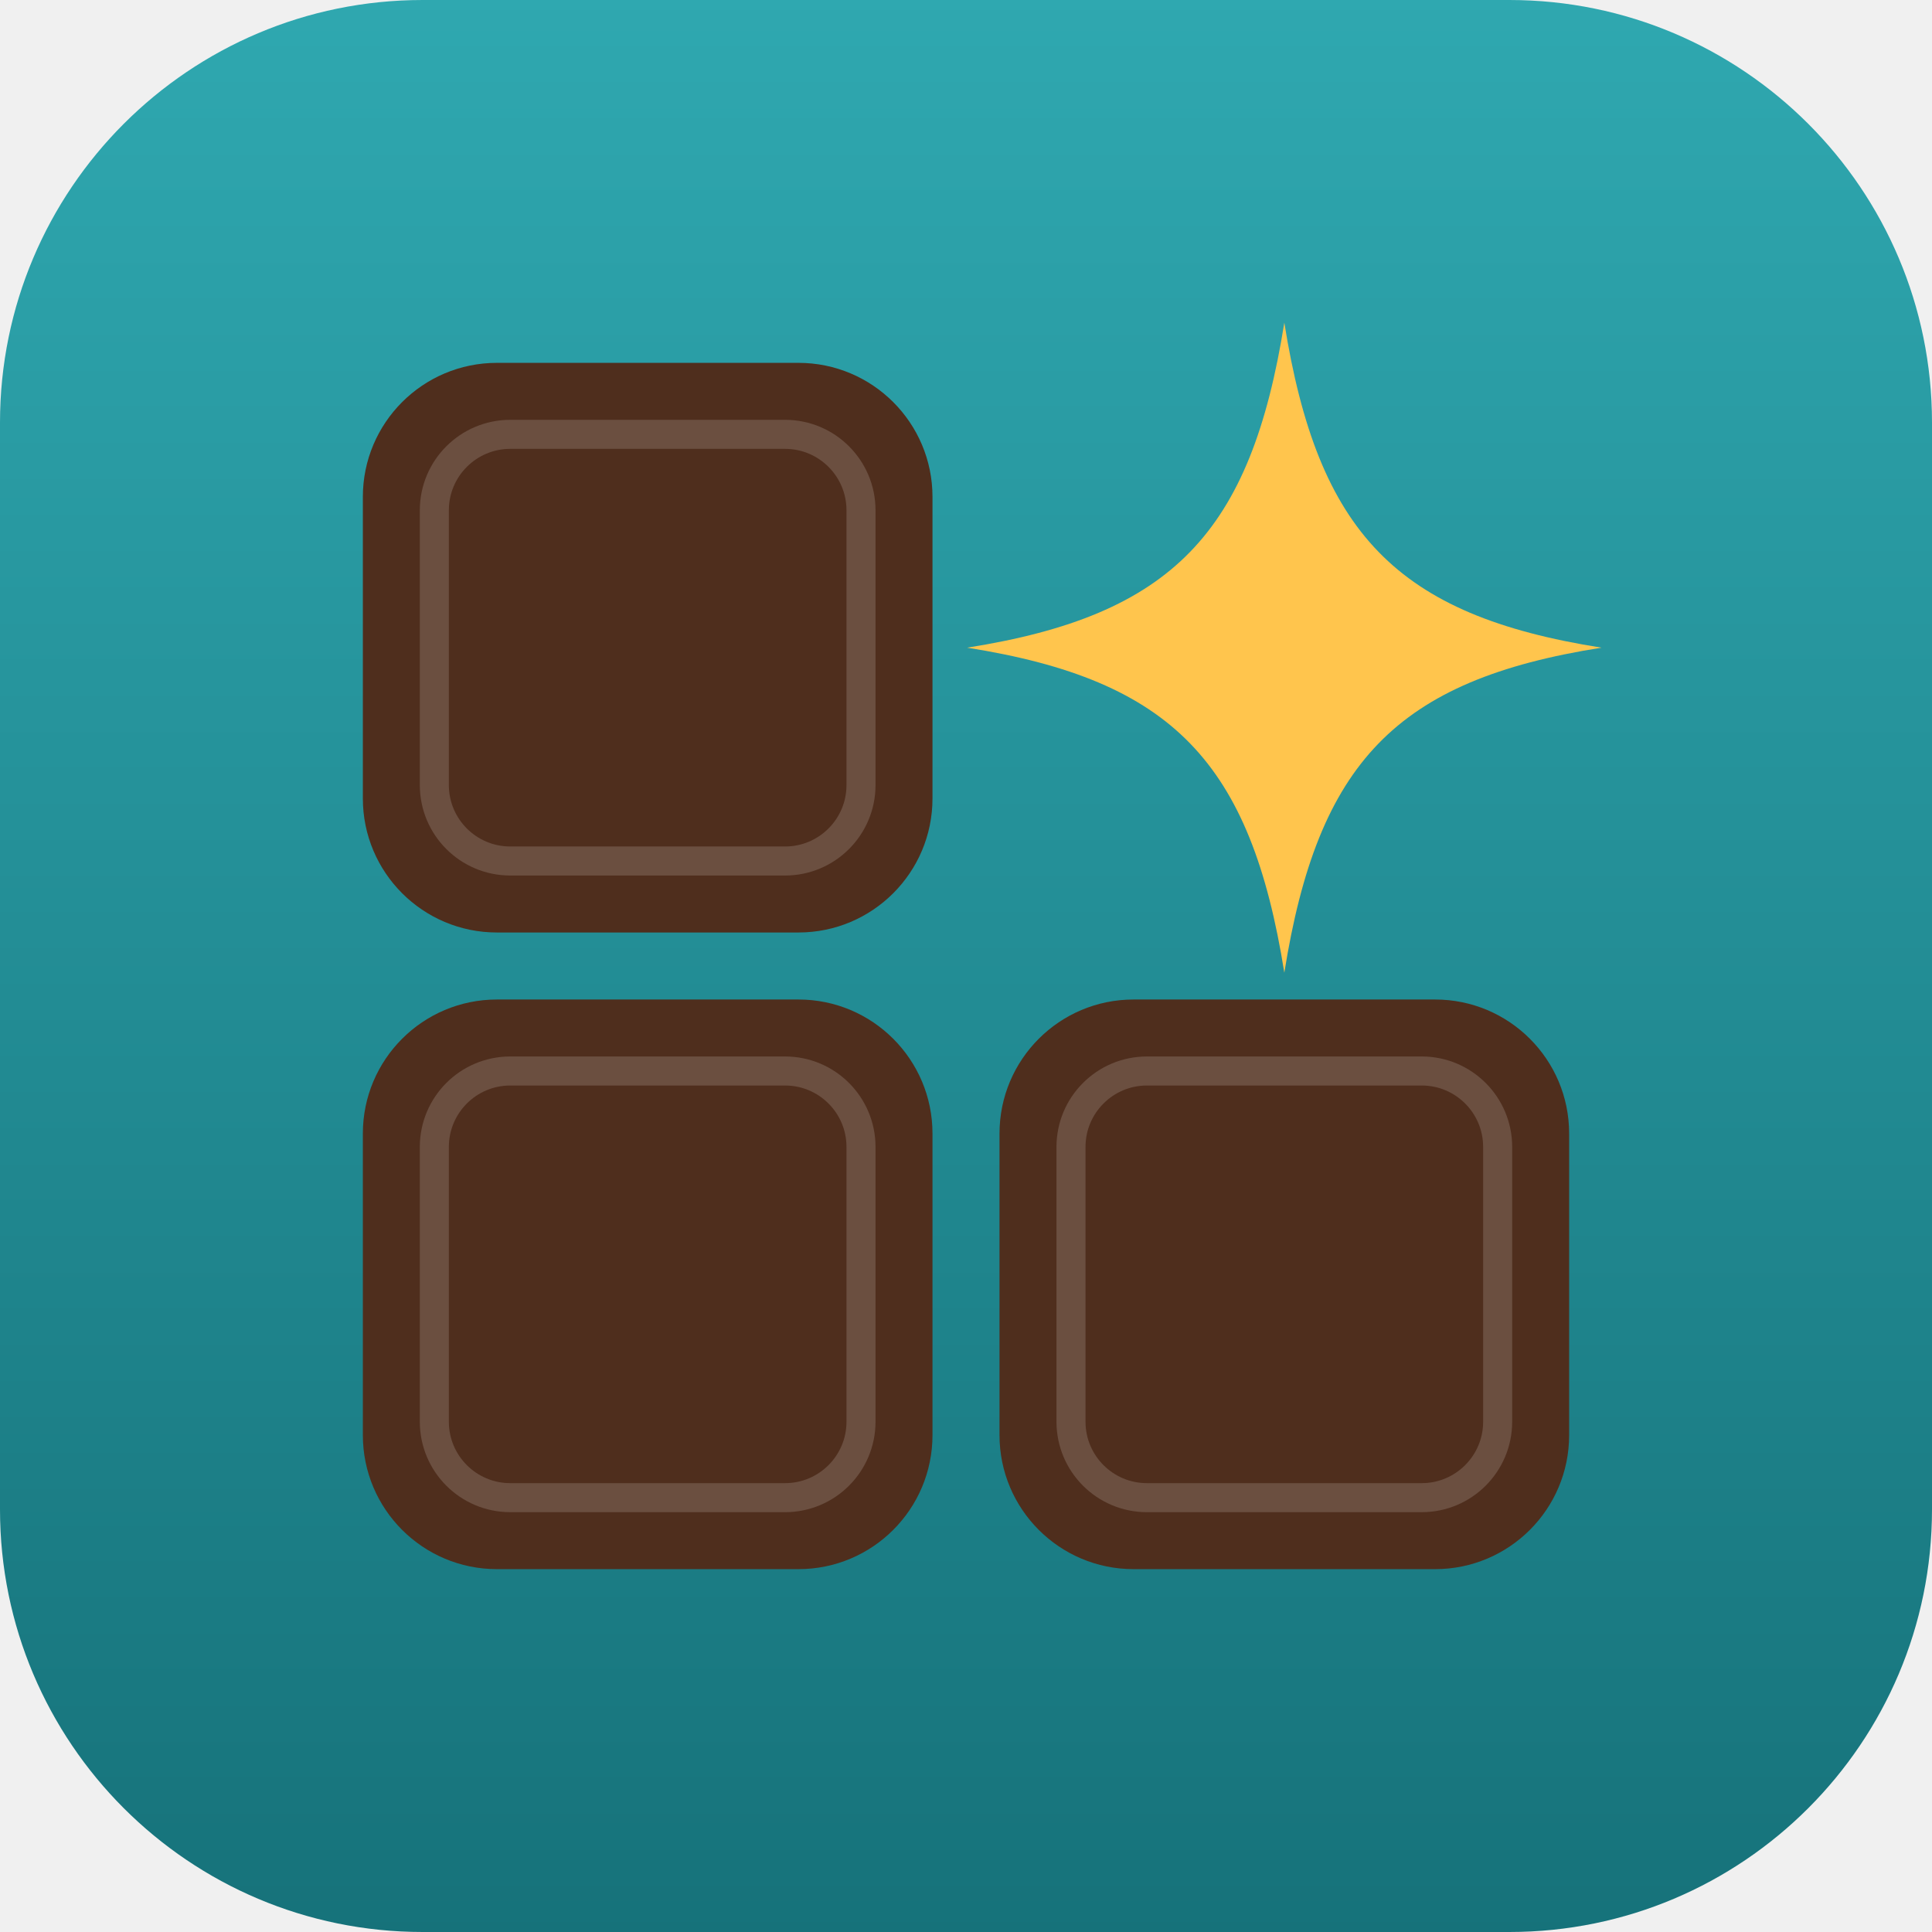
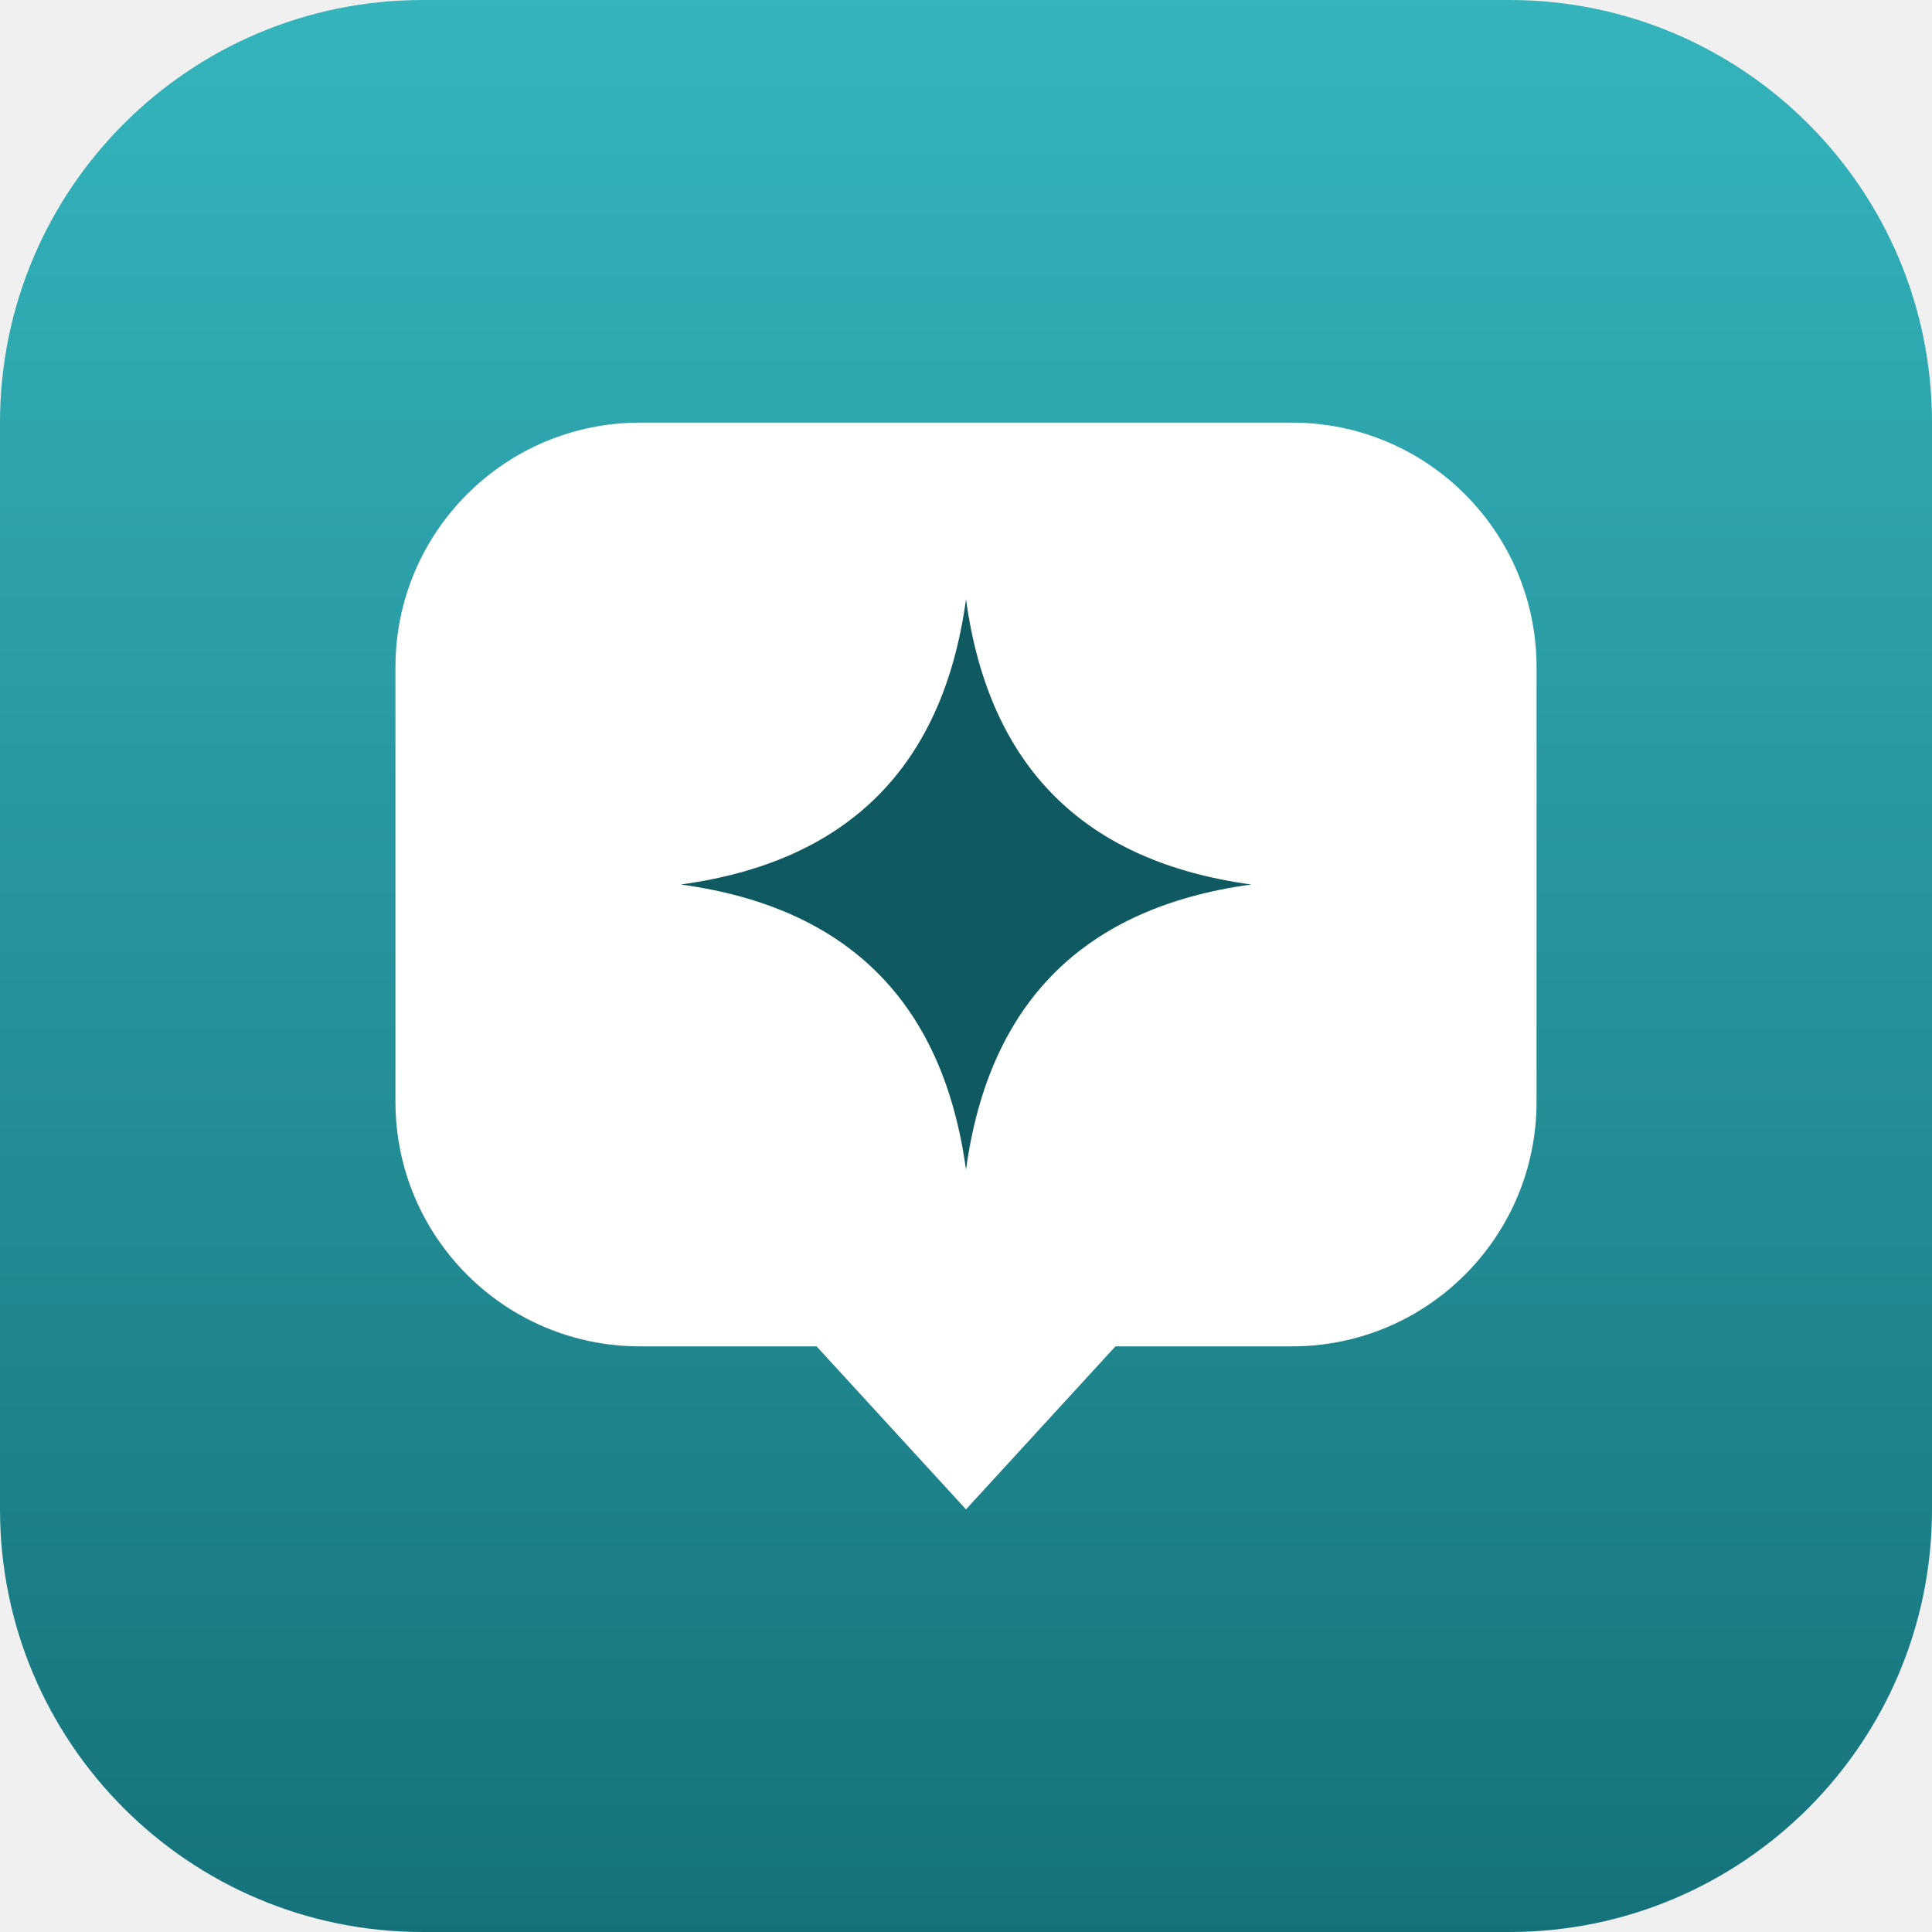
<svg xmlns="http://www.w3.org/2000/svg" viewBox="0 0 64 64" width="64" height="64" role="img" aria-label="ChocoAI">
  <defs>
    <linearGradient id="g" x1="0" y1="0" x2="0" y2="1">
-       <stop offset="0" stop-color="#2fa8b0" />
+       <stop offset="0" stop-color="#35b4bc" />
      <stop offset="1" stop-color="#16727a" />
    </linearGradient>
  </defs>
  <rect width="64" height="64" rx="14" fill="url(#g)" />
-   <g transform="translate(8.32 8.32) scale(0.74)">
-     <rect x="5" y="5" width="25.5" height="25.5" rx="6" fill="#4f2e1d" />
-     <rect x="8.2" y="8.2" width="19.1" height="19.1" rx="3.4" fill="none" stroke="#ffffff" stroke-opacity="0.16" stroke-width="1.3" />
-     <rect x="5" y="33.5" width="25.5" height="25.5" rx="6" fill="#4f2e1d" />
-     <rect x="8.2" y="36.7" width="19.1" height="19.1" rx="3.4" fill="none" stroke="#ffffff" stroke-opacity="0.16" stroke-width="1.3" />
-     <rect x="33.5" y="33.5" width="25.5" height="25.5" rx="6" fill="#4f2e1d" />
-     <rect x="36.7" y="36.7" width="19.1" height="19.1" rx="3.4" fill="none" stroke="#ffffff" stroke-opacity="0.16" stroke-width="1.3" />
-     <path fill="#ffc54d" d="M46.25 3.2C47.75 12.6 51.25 16.3 60.45 17.75C51.25 19.2 47.75 22.9 46.25 32.3C44.75 22.9 41.25 19.2 32.05 17.75C41.25 16.3 44.75 12.6 46.25 3.2Z" />
+   <g transform="translate(3.20 3.20) scale(0.9)">
+     <path fill="#ffffff" d="M20 12h24a9 9 0 0 1 9 9v16a9 9 0 0 1-9 9H37.5L32 52l-5.5-6H20a9 9 0 0 1-9-9V21a9 9 0 0 1 9-9z" />
+     <path fill="#0f5a61" d="M32 18.5Q33.26 27.74 42.5 29Q33.26 30.26 32 39.5Q30.74 30.26 21.5 29Q30.74 27.74 32 18.5Z" />
  </g>
</svg>
